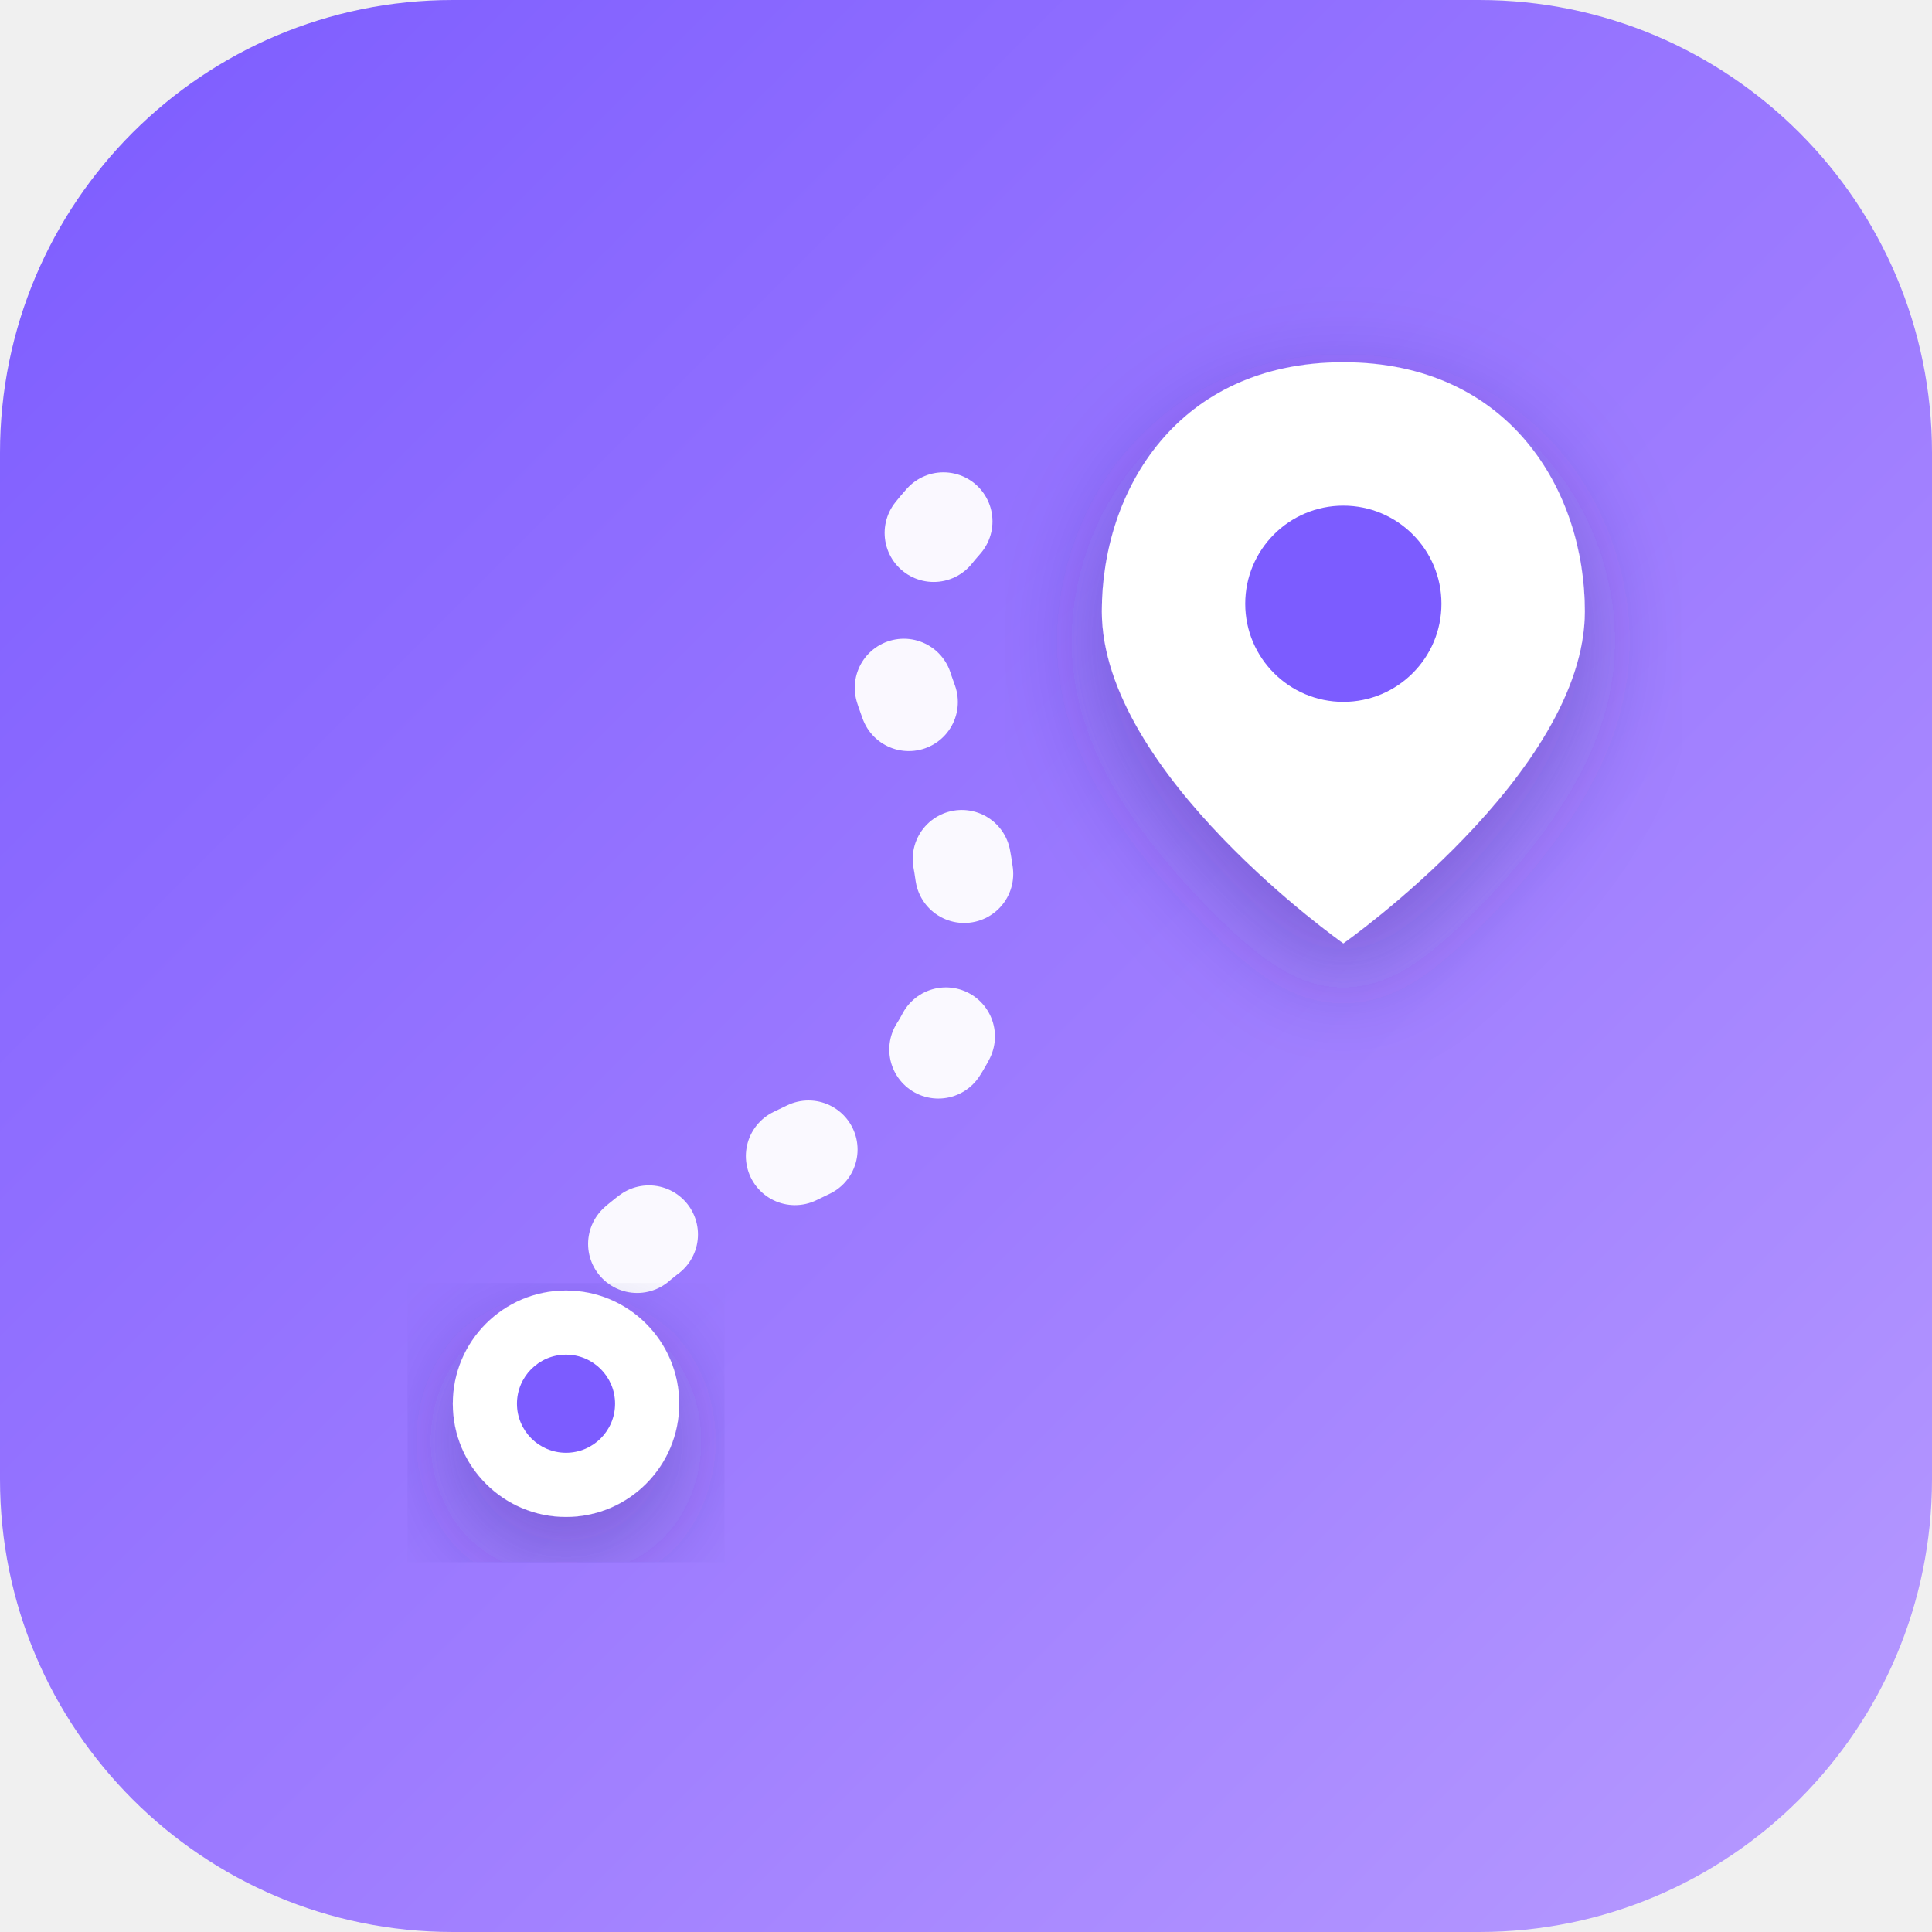
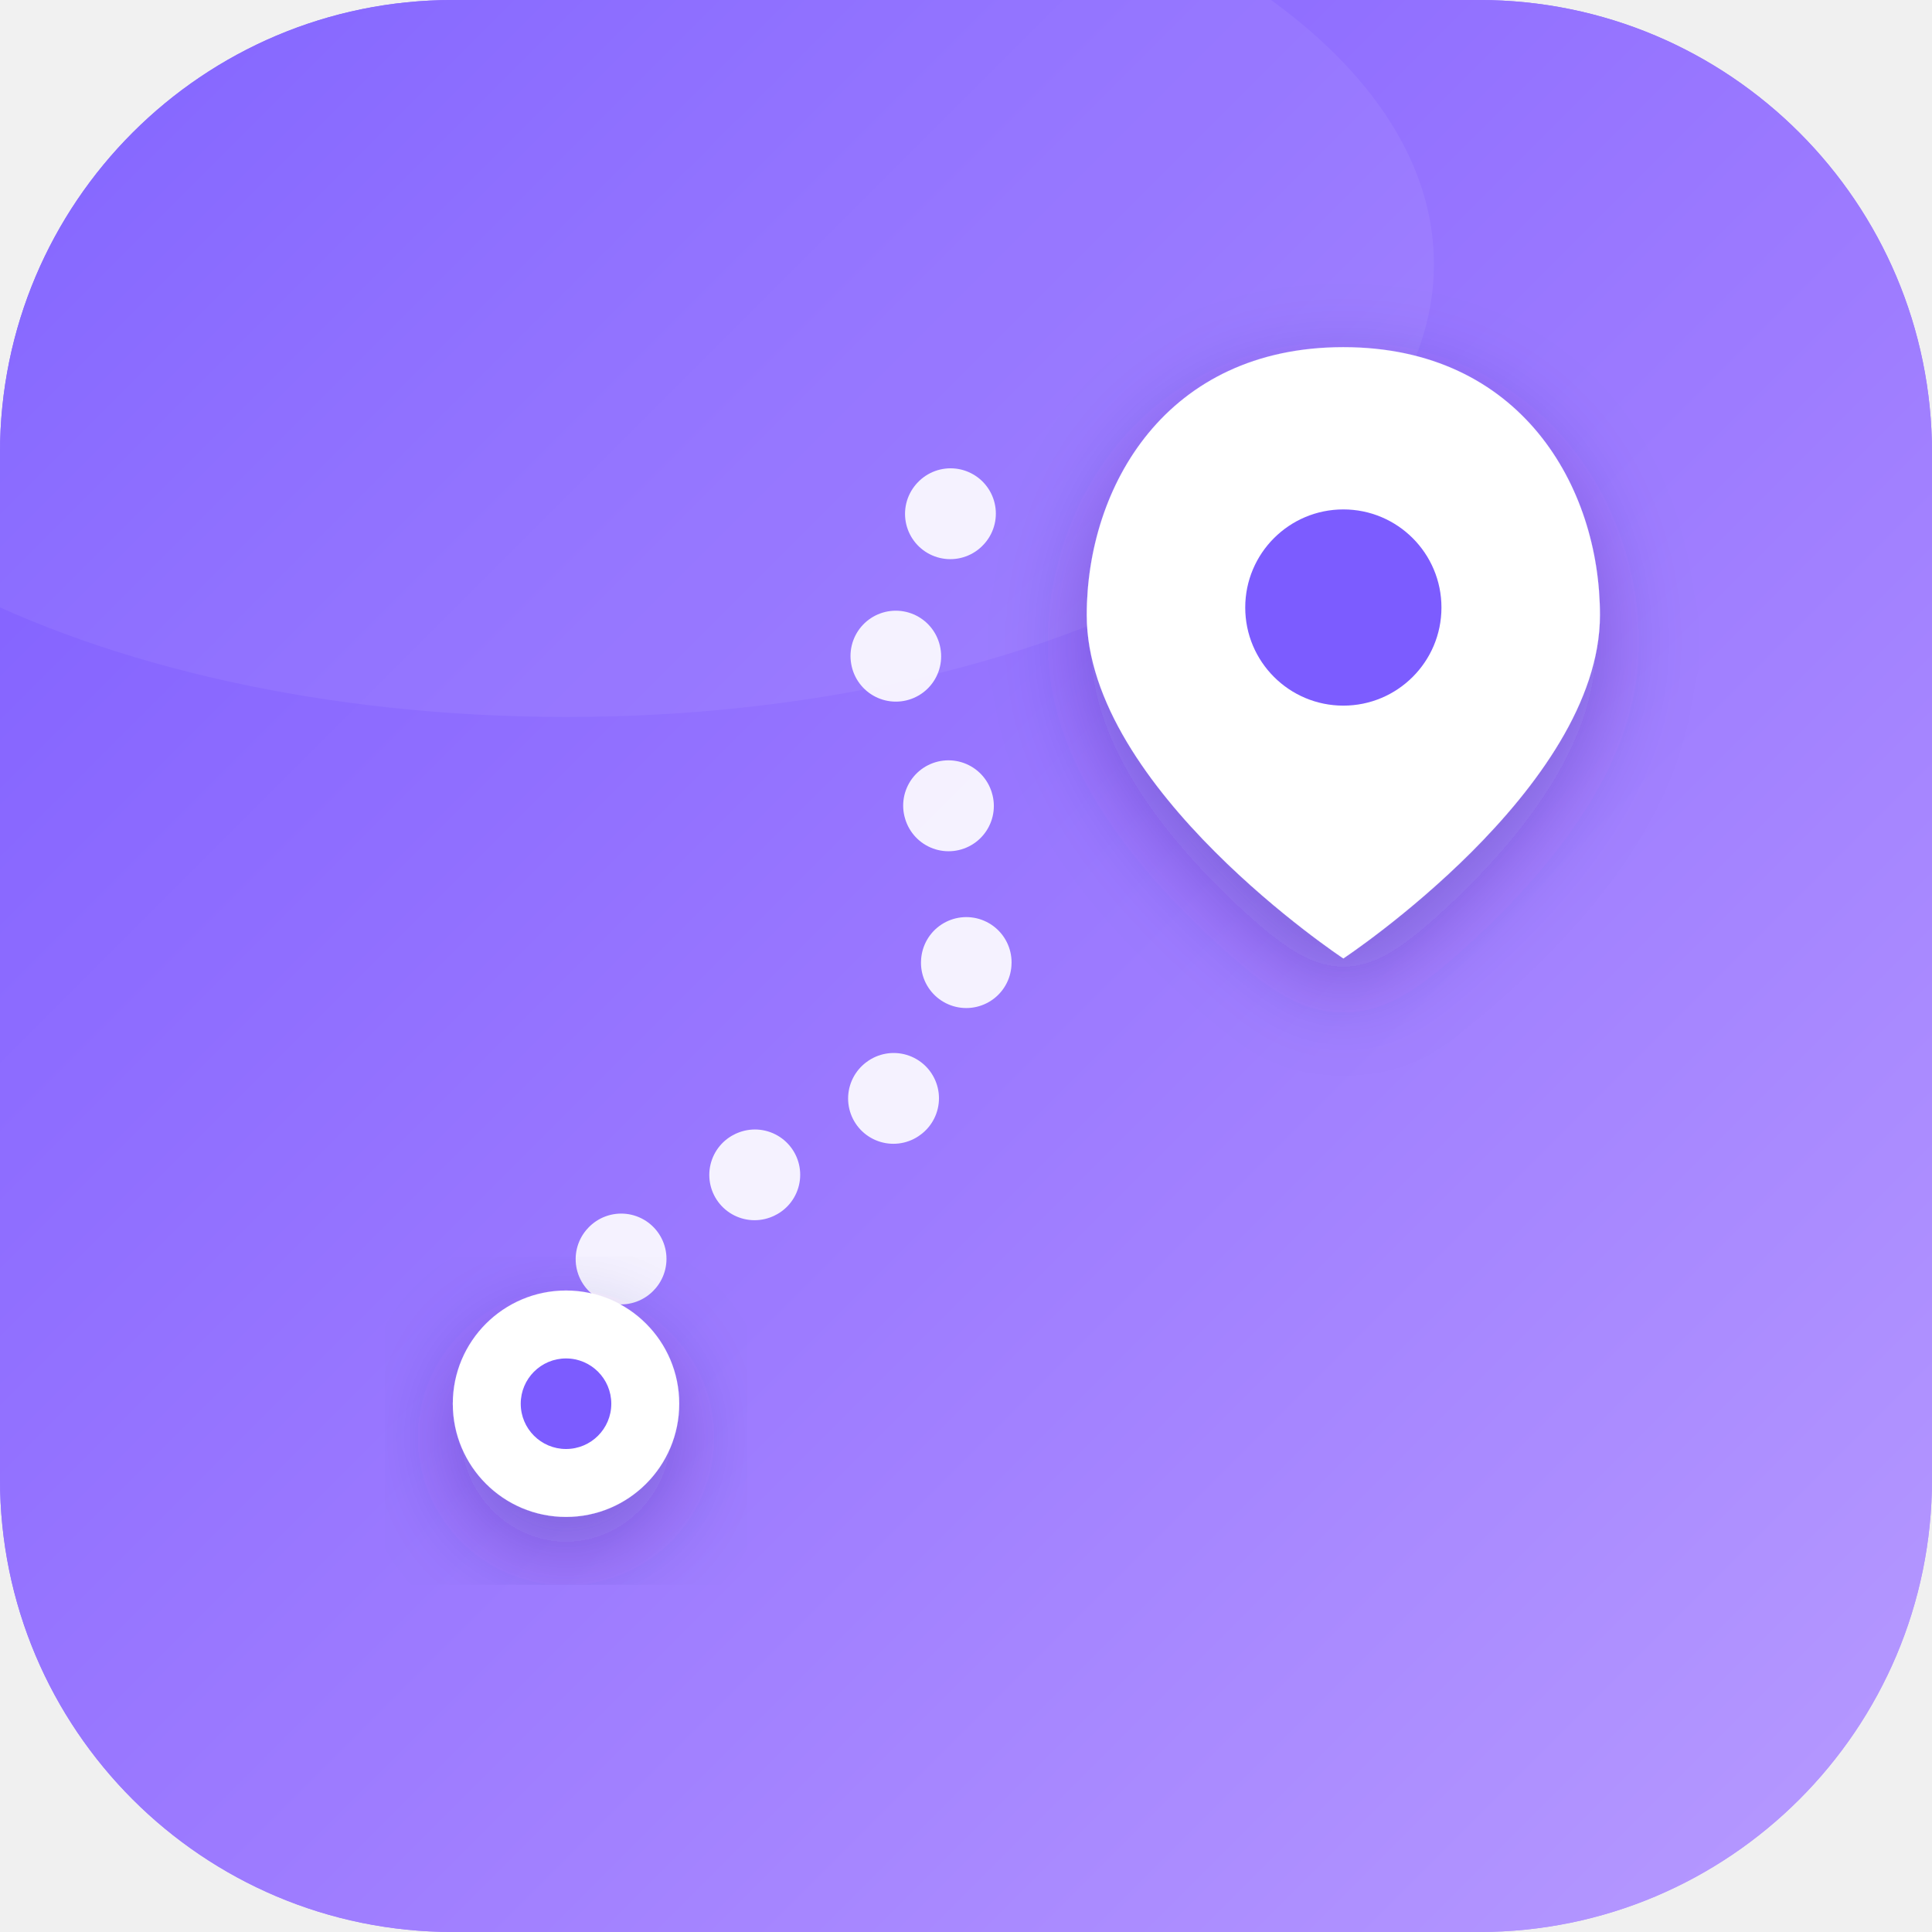
<svg xmlns="http://www.w3.org/2000/svg" width="512" height="512" viewBox="0 0 512 512" fill="none" role="img" aria-label="Meshwar app icon">
  <defs>
    <linearGradient id="mg" x1="0" y1="0" x2="512" y2="512" gradientUnits="userSpaceOnUse">
      <stop stop-color="#7C5CFF" />
      <stop offset="0.55" stop-color="#9D7BFF" />
      <stop offset="1" stop-color="#B79BFF" />
    </linearGradient>
-     <filter id="ds" x="-20%" y="-20%" width="140%" height="140%">
-       <feDropShadow dx="0" dy="10" stdDeviation="14" flood-color="#3A2A82" flood-opacity="0.35" />
+     <filter id="ds" x="-30%" y="-30%" width="160%" height="160%">
+       <feDropShadow dx="0" dy="9" stdDeviation="12" flood-color="#3A2A82" flood-opacity="0.30" />
    </filter>
  </defs>
-   <rect x="0" y="0" width="512" height="512" rx="120" fill="url(#mg)" />
-   <path d="M150 372 C 150 300, 250 320, 256 256 C 262 192, 210 176, 256 132" stroke="#FFFFFF" stroke-width="26" stroke-linecap="round" fill="none" stroke-dasharray="4 44" opacity="0.95" />
+   <rect width="512" height="512" rx="120" fill="url(#mg)" />
+   <rect width="512" height="512" rx="120" fill="url(#mg)" />
+   <ellipse cx="150" cy="70" rx="230" ry="120" fill="#ffffff" opacity="0.06" />
+   <path d="M150 372 C 150 300, 250 320, 256 256 C 262 192, 210 176, 256 132" stroke="#FFFFFF" stroke-width="24" stroke-linecap="round" fill="none" stroke-dasharray="0.1 42" opacity="0.9" />
  <circle cx="150" cy="372" r="30" fill="#FFFFFF" filter="url(#ds)" />
-   <circle cx="150" cy="372" r="13" fill="#7C5CFF" />
+   <circle cx="150" cy="372" r="12" fill="#7C5CFF" />
  <g filter="url(#ds)">
-     <path d="M356 96 C 312 96, 292 130, 292 162 C 292 205, 356 250, 356 250 C 356 250, 420 205, 420 162 C 420 130, 400 96, 356 96 Z" fill="#FFFFFF" />
-     <circle cx="356" cy="160" r="26" fill="#7C5CFF" />
+     <path d="M356 92 C 309 92, 288 129, 288 163 C 288 209, 356 254, 356 254 C 356 254, 424 209, 424 163 C 424 129, 403 92, 356 92 Z" fill="#FFFFFF" />
+     <circle cx="356" cy="161" r="26" fill="#7C5CFF" />
  </g>
</svg>
